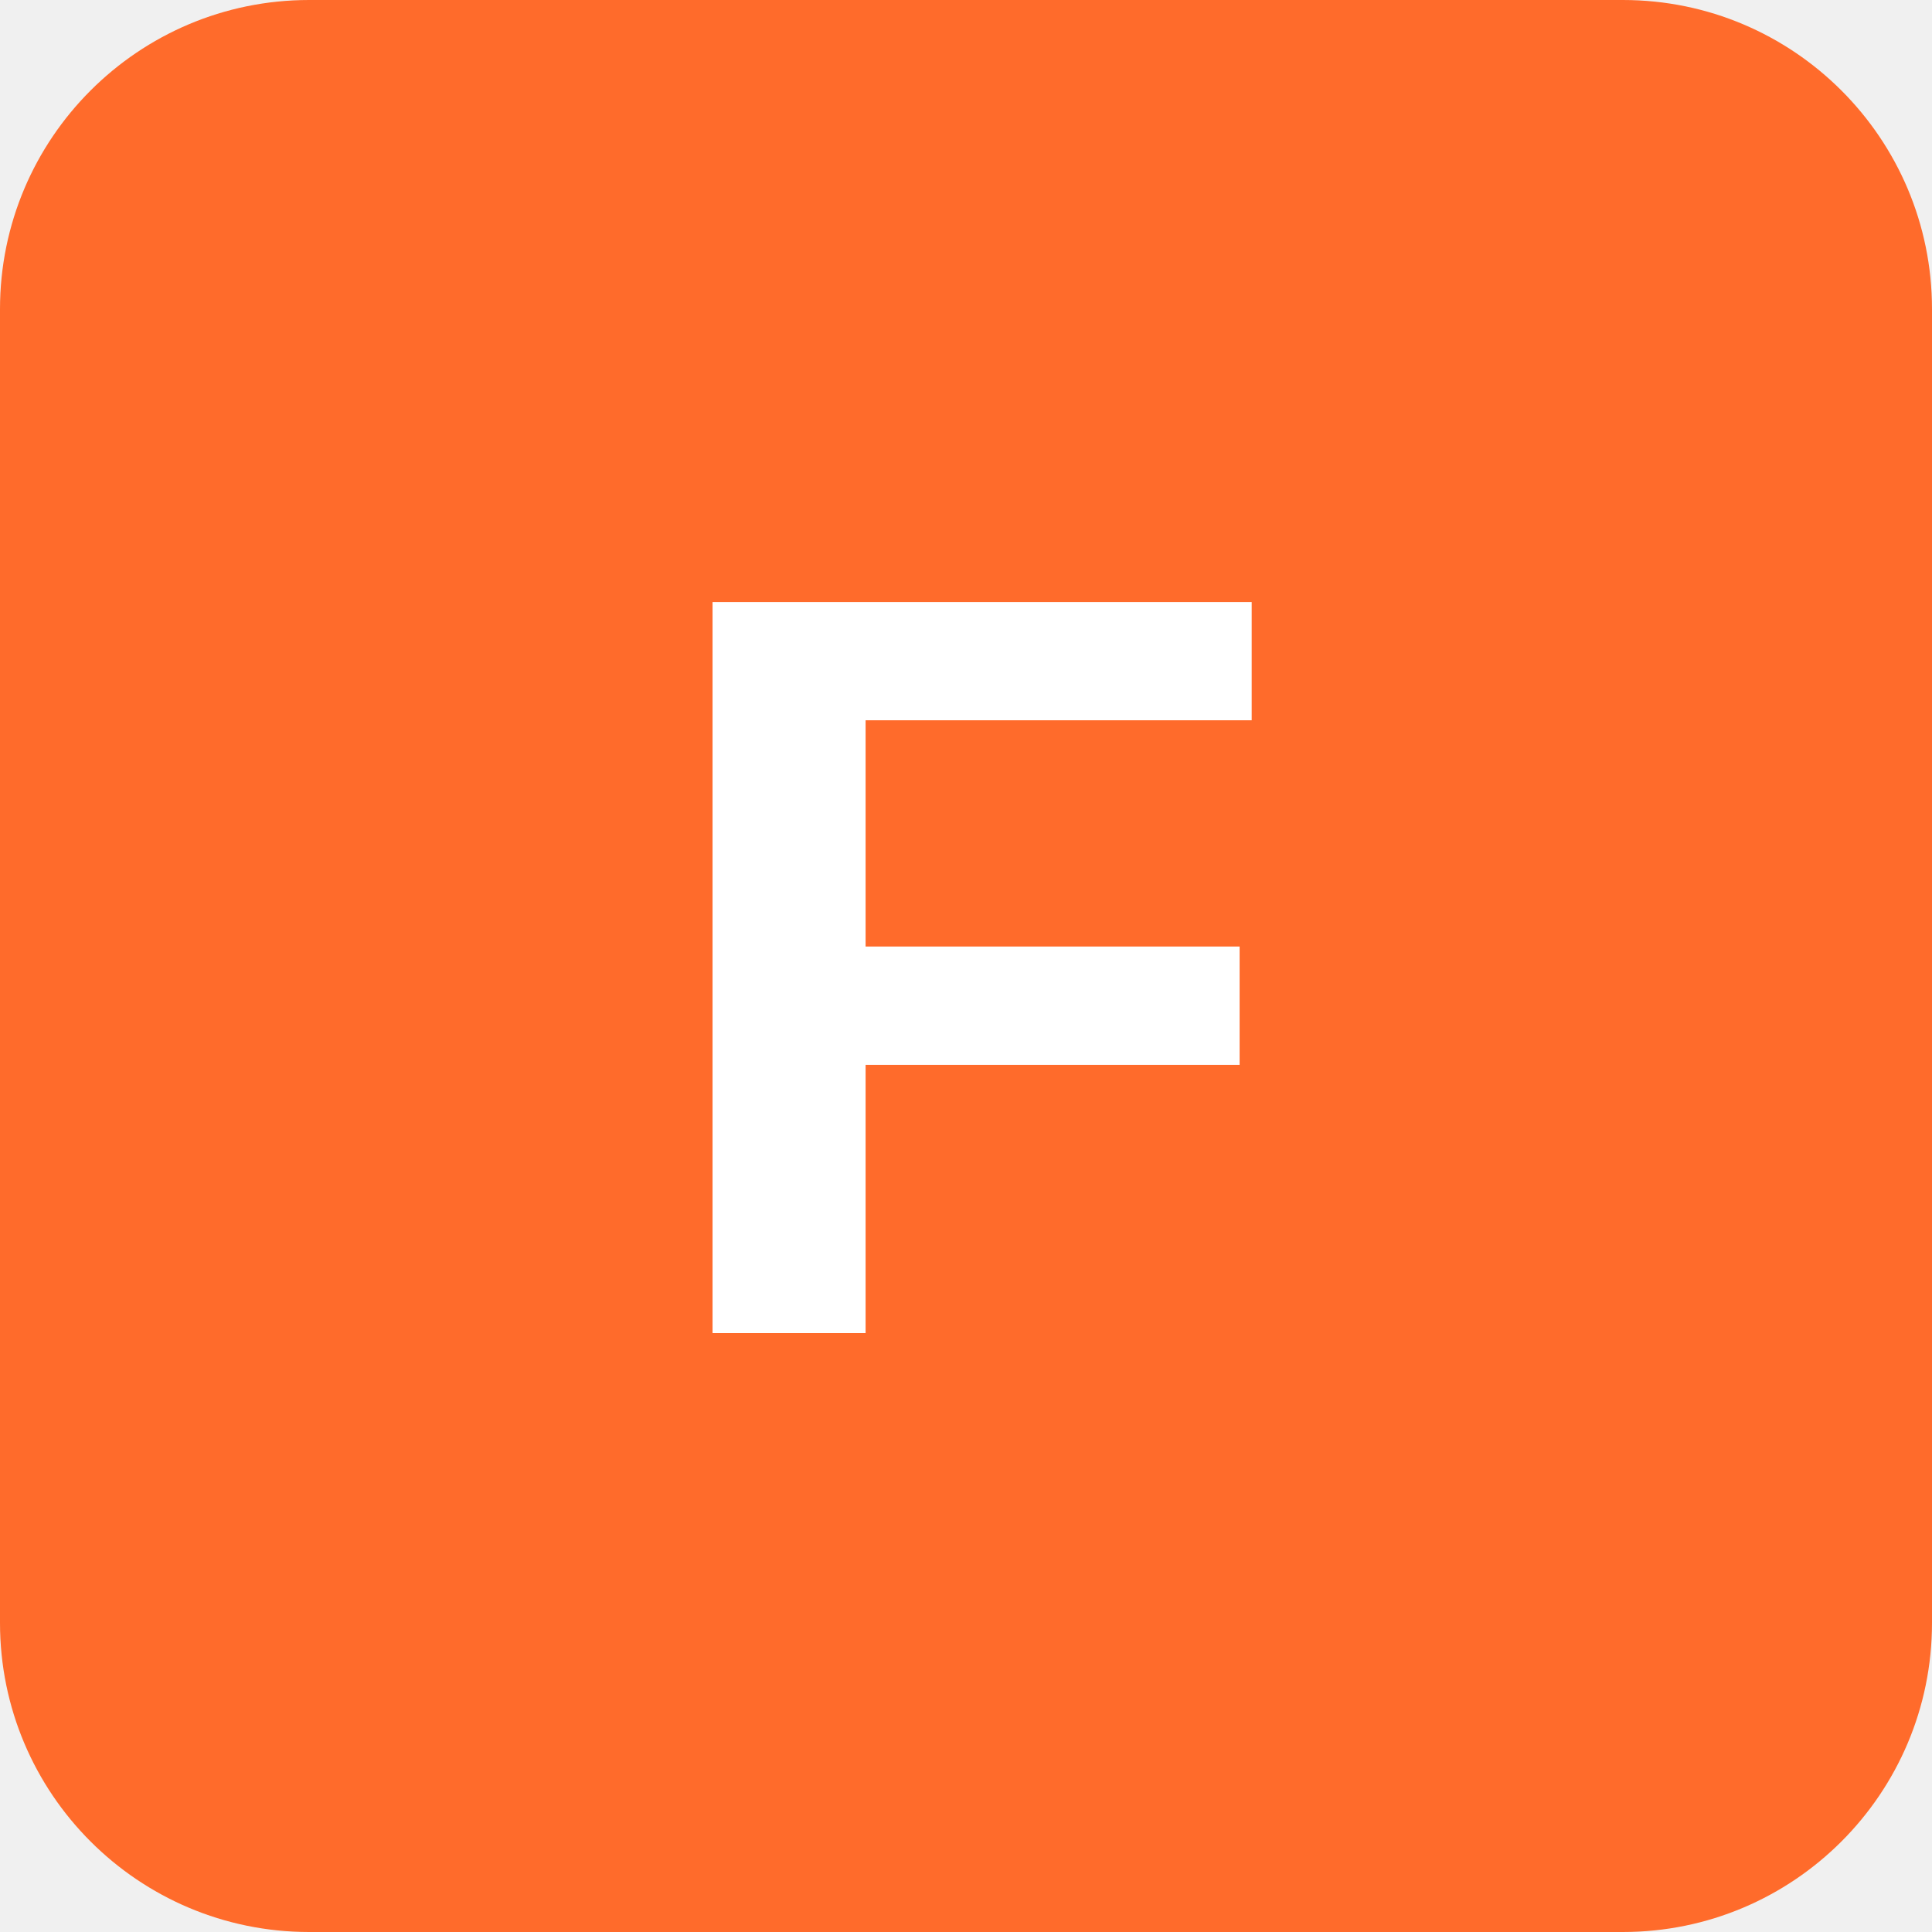
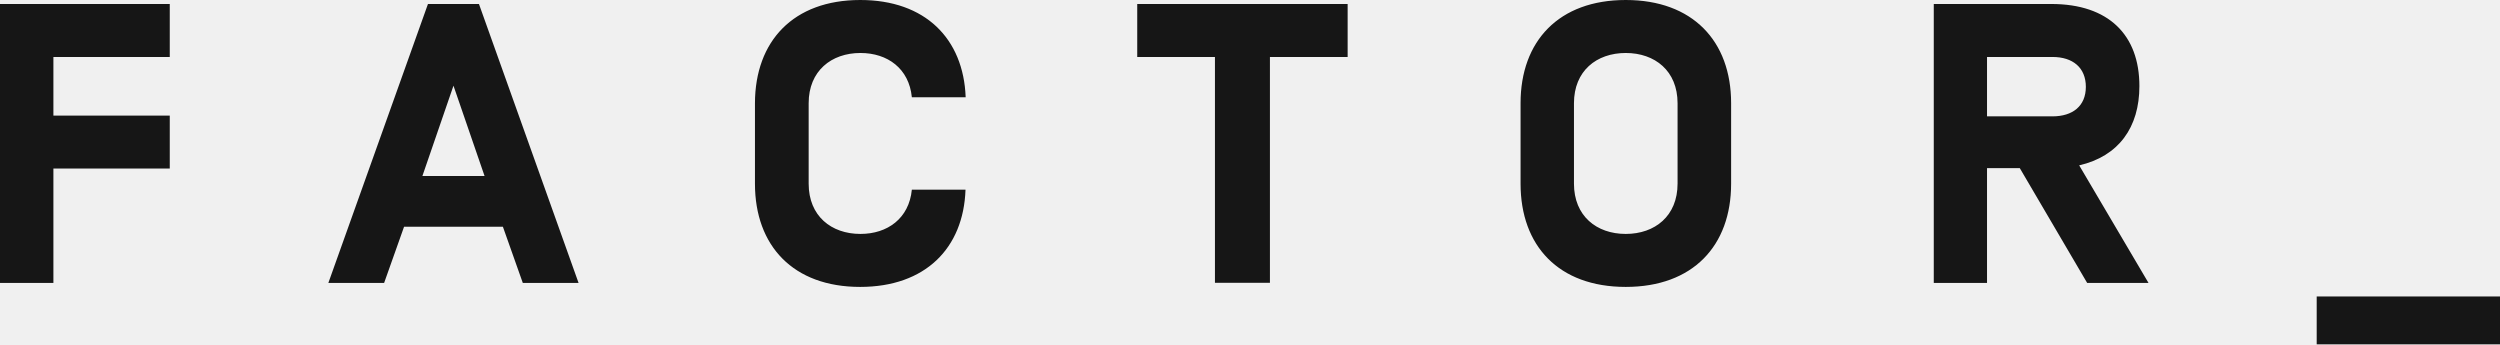
- <svg xmlns="http://www.w3.org/2000/svg" viewBox="0 0 200 200" width="200" height="200">
-   <rect width="200" height="200" rx="32" fill="#FF6B2B" />
-   <text x="100" y="138" font-family="Arial, Helvetica, sans-serif" font-size="110" font-weight="900" text-anchor="middle" fill="white">F</text>
+ <svg xmlns="http://www.w3.org/2000/svg" viewBox="0 0 664.31 91.49">
+   <defs>
+     <style>.cls-1{fill:#161616}</style>
+   </defs>
+   <g id="Layer_2" data-name="Layer 2">
+     <g id="Layer_1-2" data-name="Layer 1">
+       <g id="black_wordmark" data-name="black wordmark">
+         <path d="M14.19 30.71h30.92v14.08H14.19v30.39H0V1.06h45.11v14.08H14.19ZM107.37 60.25l-5.3 14.93H87.25l26.47-74.12h13.55l26.47 74.12h-14.82l-5.29-14.93Zm13.13-37.48-8.26 24h16.52ZM256.56 50.4c-.53 15.57-10.7 25.84-28 25.84-17.79 0-27.95-10.91-27.95-27.43V27.42C200.65 10.91 210.81 0 228.6 0c17.26 0 27.43 10.27 28 25.84h-14.3c-.74-7.63-6.46-11.76-13.66-11.76-7.73 0-13.76 4.77-13.76 13.34v21.39c0 8.58 6 13.35 13.76 13.35 7.2 0 12.92-4.13 13.66-11.76ZM337.45 15.14v60h-14.61v-60h-20.65V1.06h55.91v14.08ZM460 48.81c0 16.52-10.17 27.43-28 27.43s-27.95-10.91-27.95-27.43V27.42C404.05 10.91 414.22 0 432 0s28 10.91 28 27.42Zm-14.23-21.39c0-8.57-6-13.34-13.77-13.34s-13.76 4.77-13.76 13.34v21.39c0 8.58 6 13.35 13.76 13.35s13.77-4.77 13.77-13.35ZM528 44.68v30.5h-14.15V1.06h31.24c15.25 0 23.4 8.26 23.4 21.81 0 11-5.51 18.64-16 21.07l18.42 31.24h-16.3l-17.9-30.5Zm17.37-29.54H528v15.78h17.37c5.4 0 8.89-2.75 8.89-7.84s-3.45-7.94-8.85-7.94ZM664.31 78.78v12.71H615.6V78.78Z" class="cls-1" />
+       </g>
+     </g>
+   </g>
</svg>
